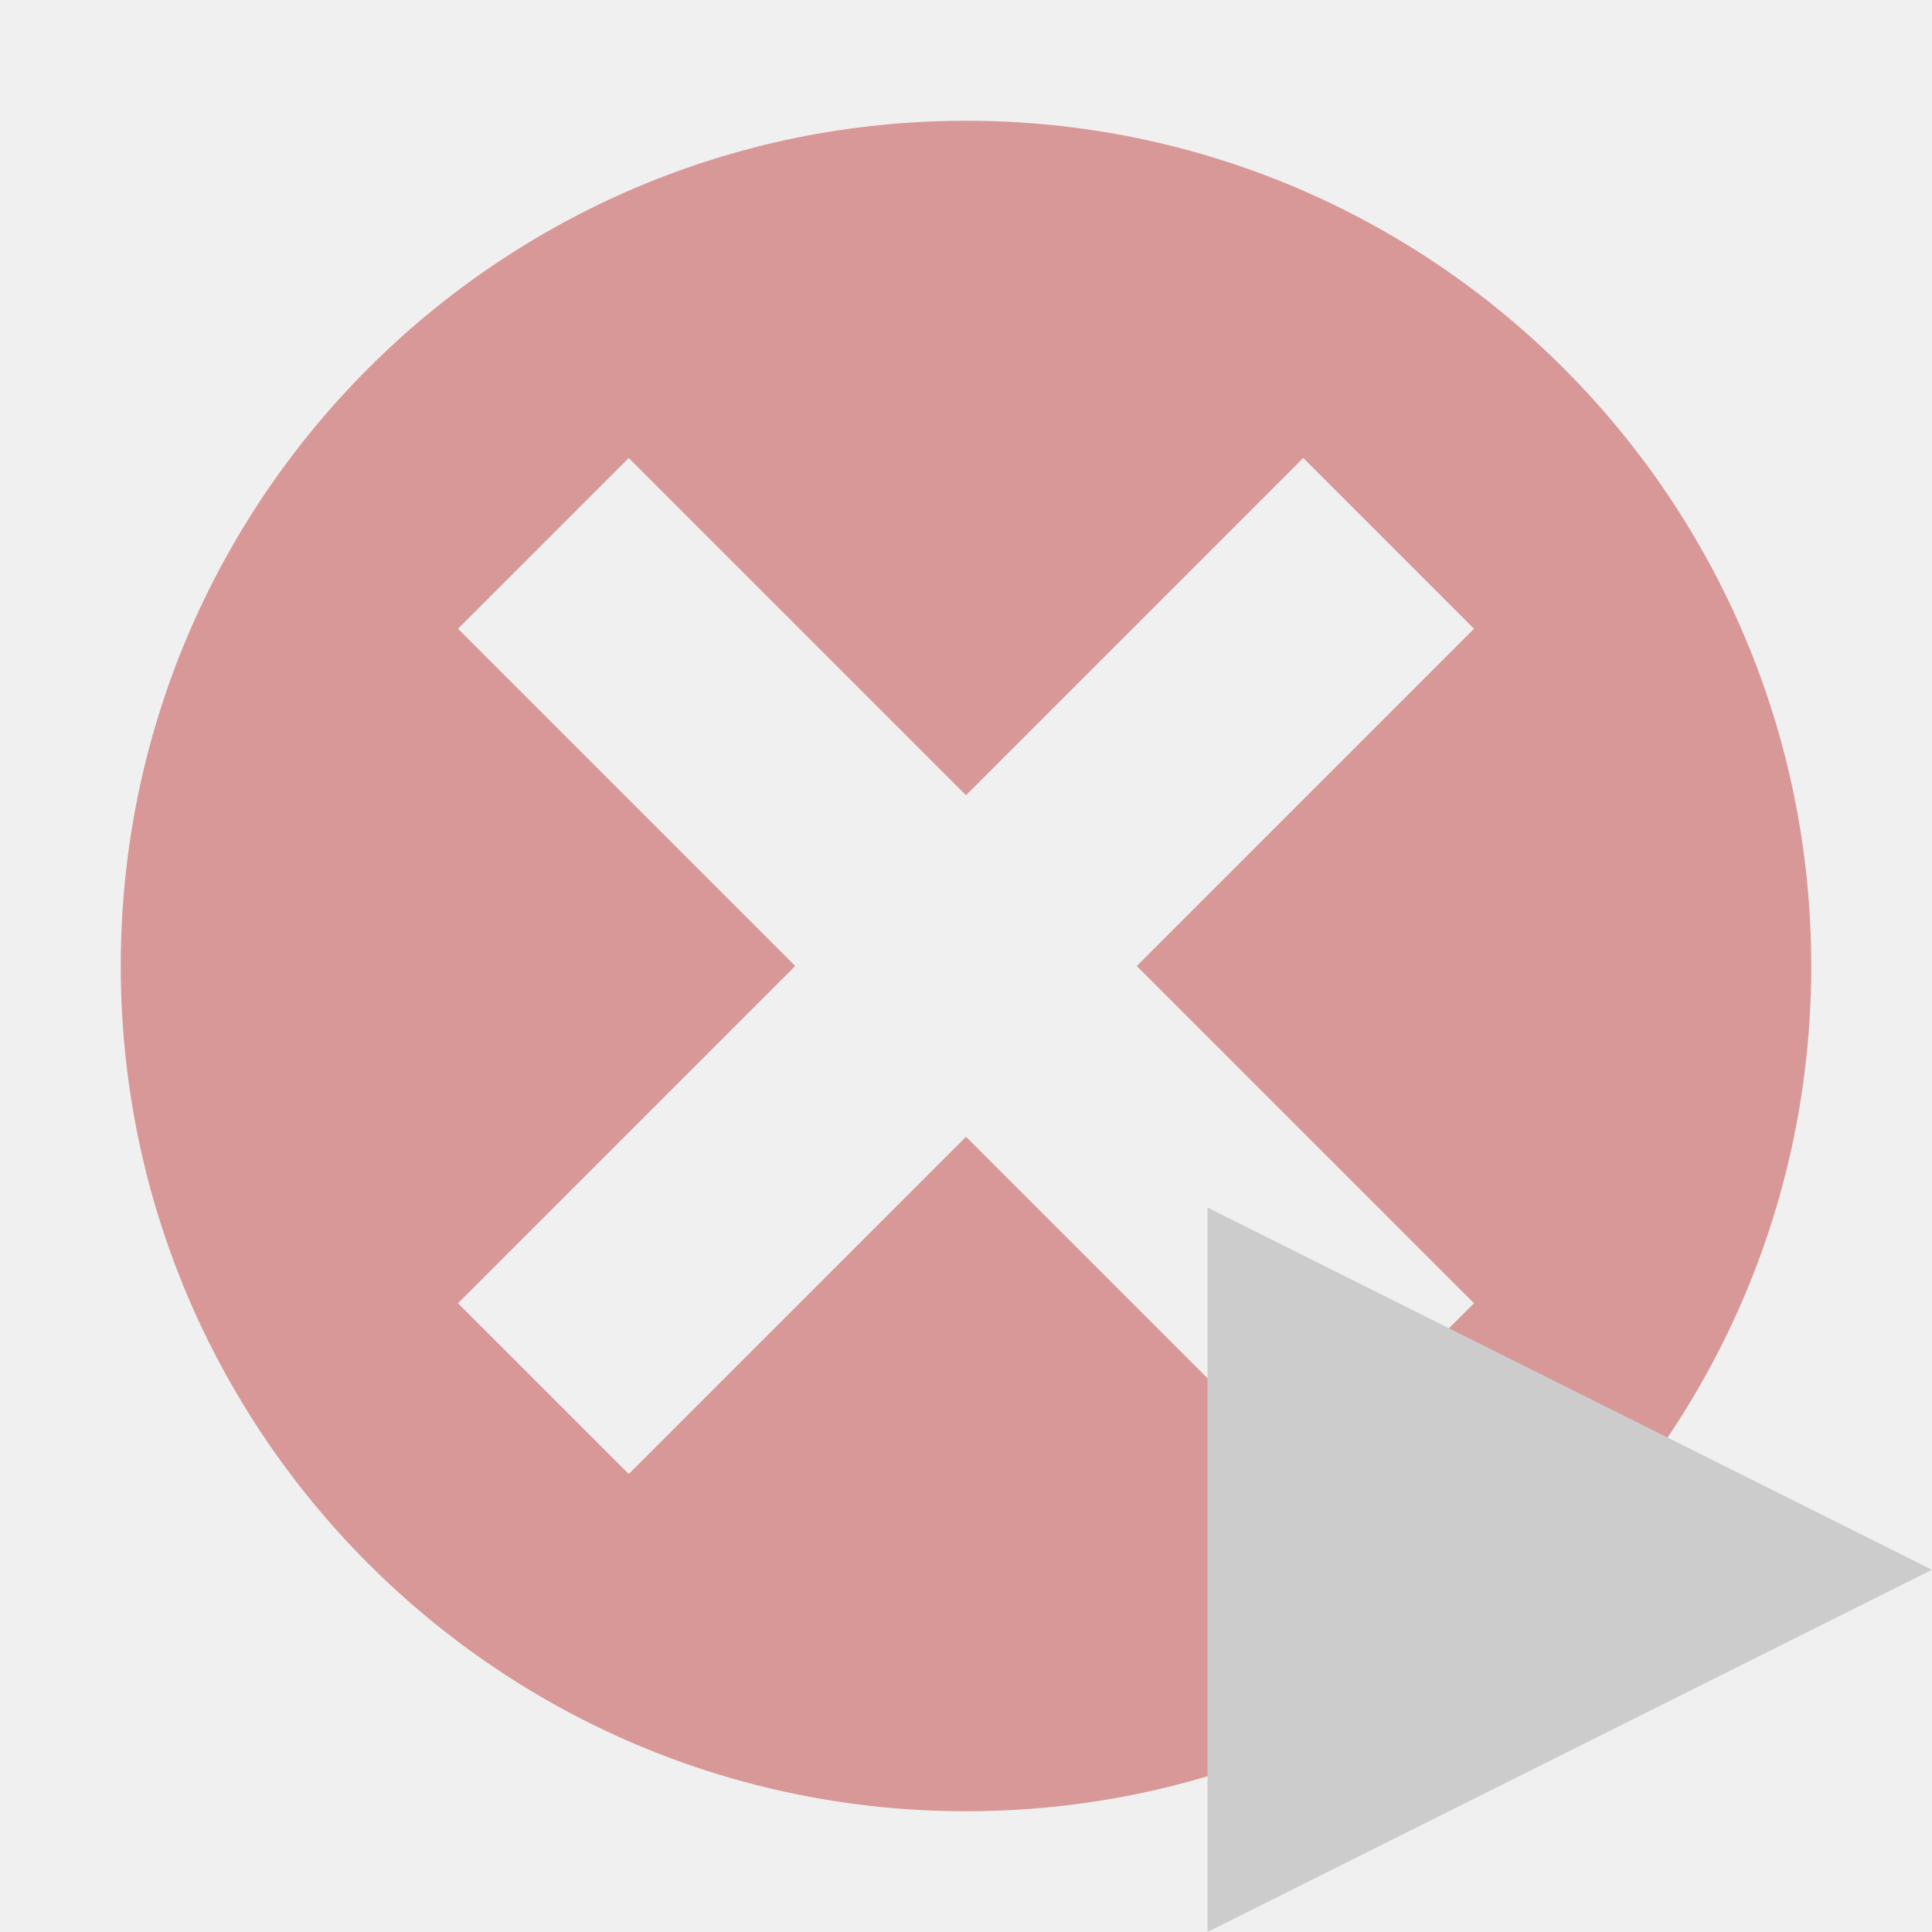
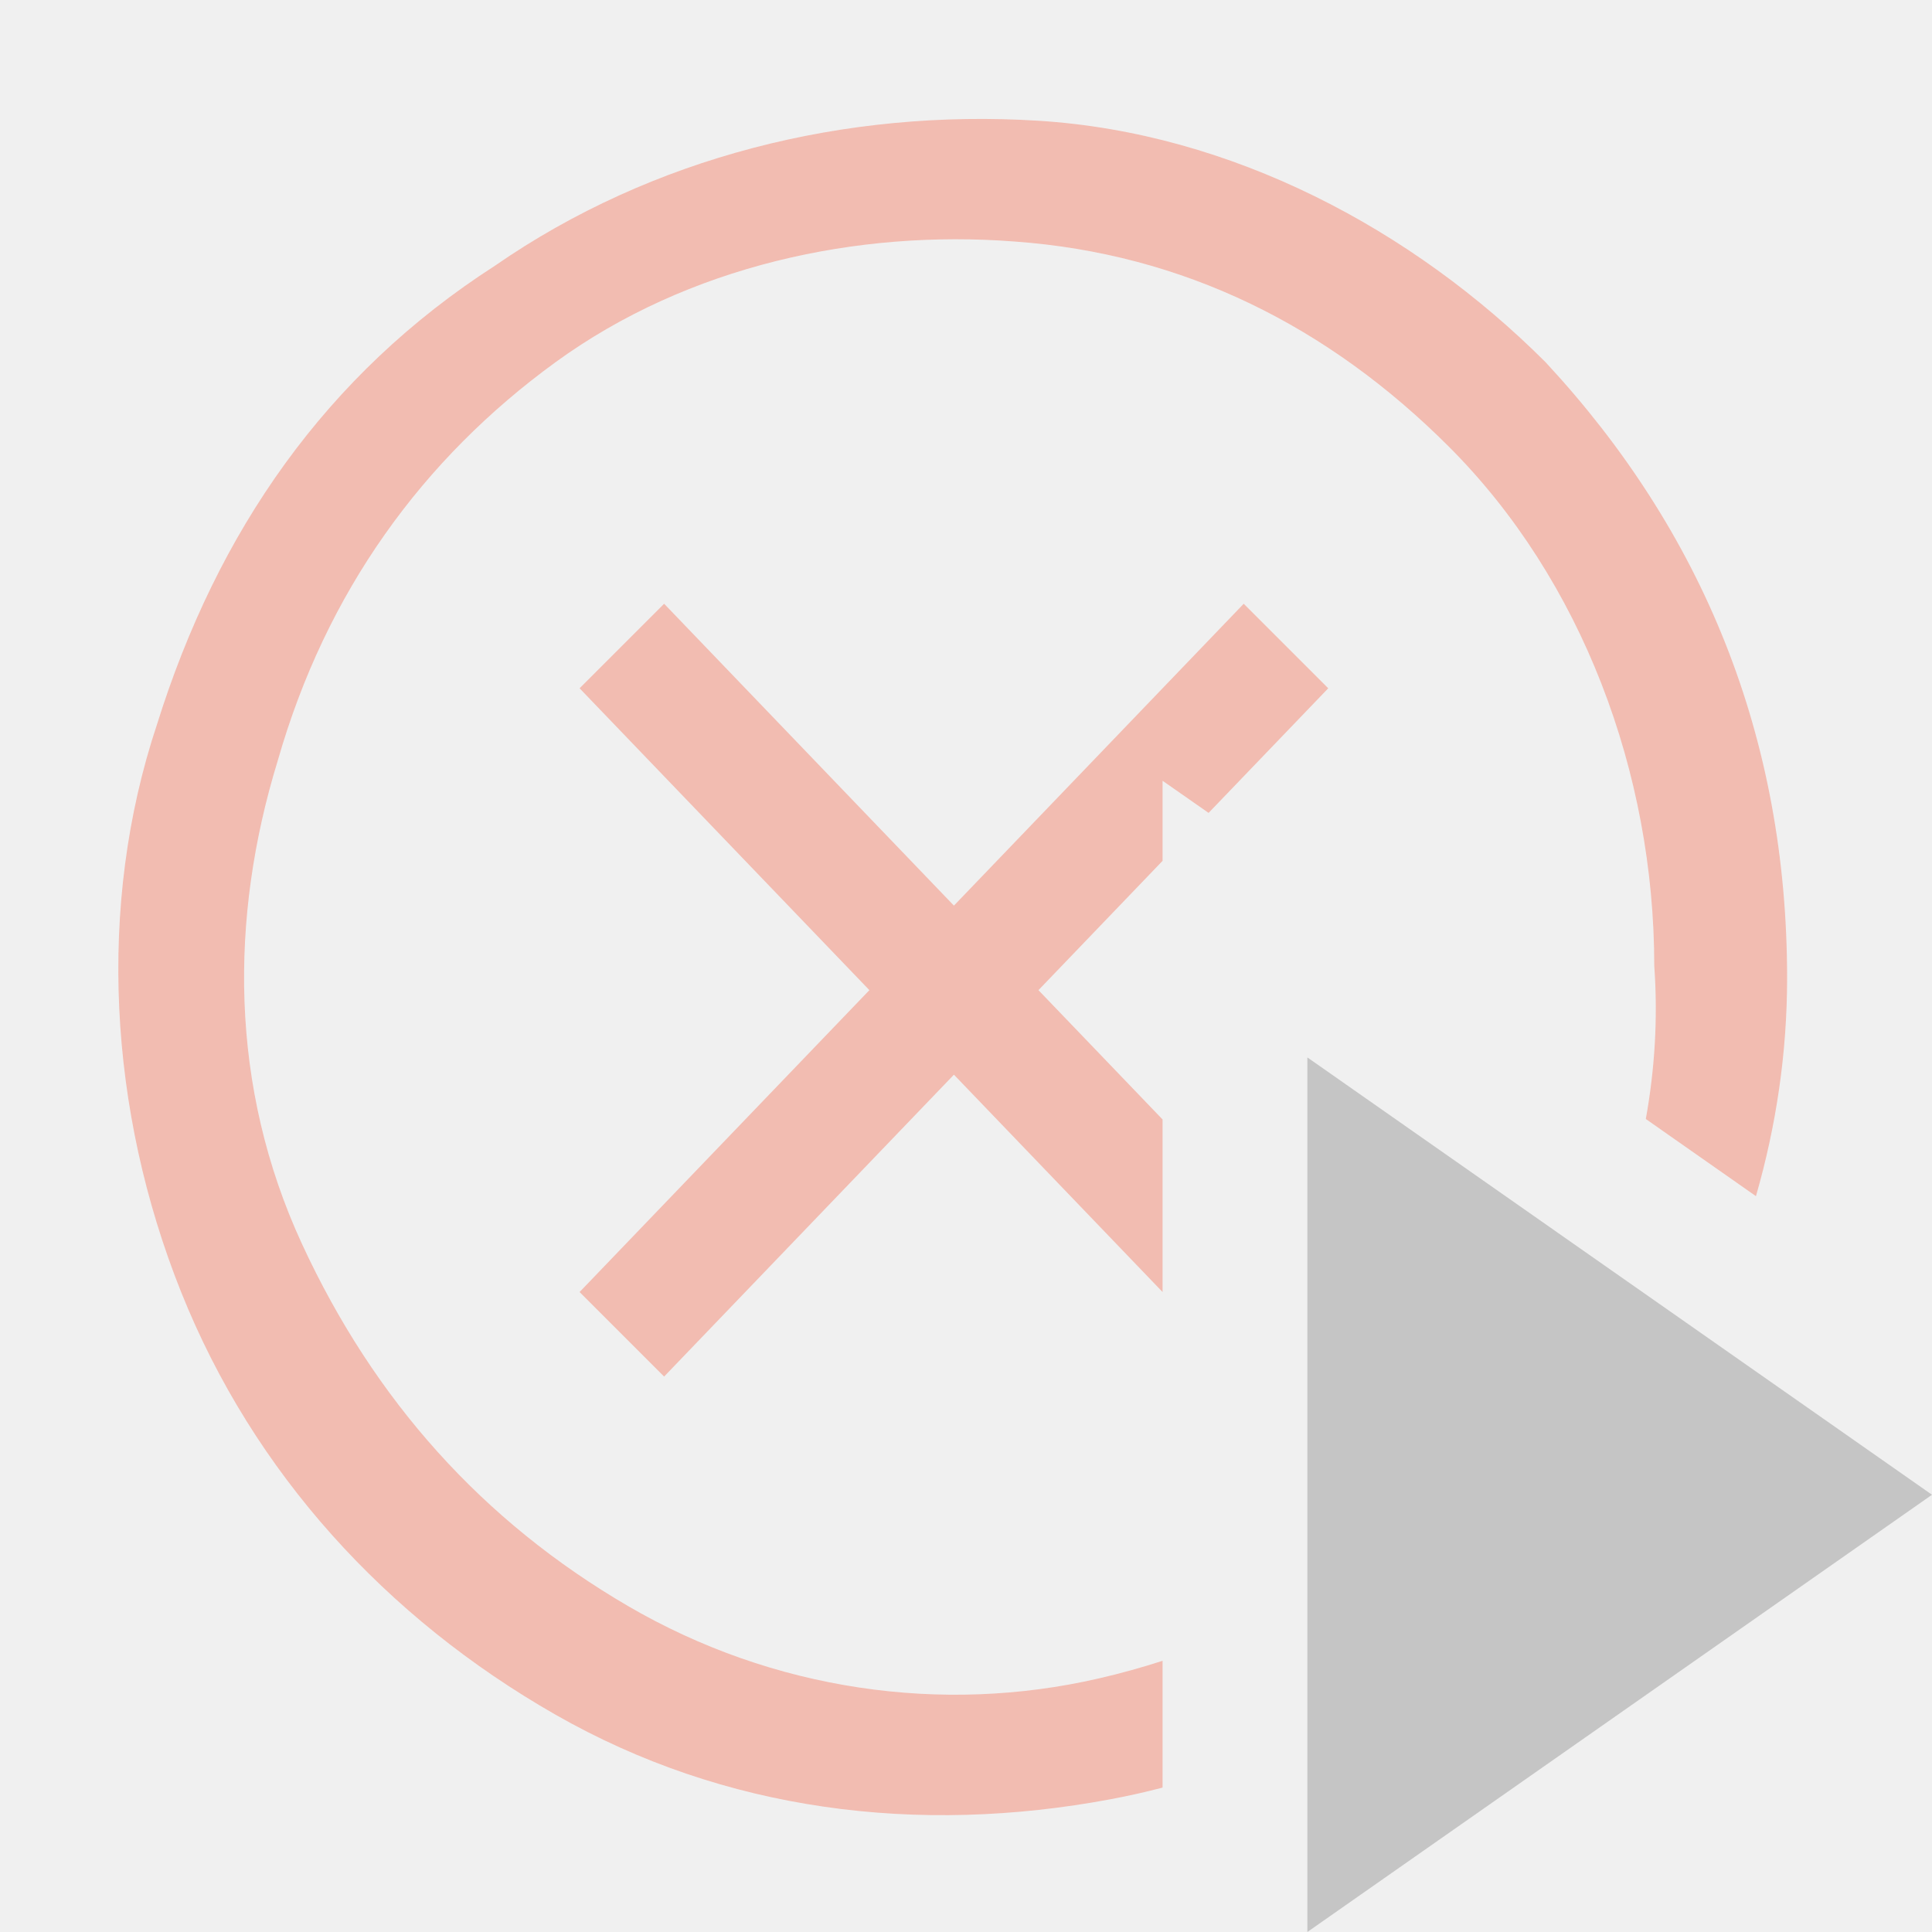
- <svg xmlns="http://www.w3.org/2000/svg" width="16" height="16" viewBox="0 0 16 16">
-   <defs>
-     <mask id="mask" x="0" y="0" width="16" height="16">
-       <circle cx="8" cy="8" r="7" style="fill: white;" />
-       <path d="M4.5,4.5 L11.5,11.5 M4.5,11.5 L11.5,4.5" style="stroke: black; stroke-width: 2px;" />
-     </mask>
-   </defs>
-   <rect x="0" y="0" width="16" height="16" style="fill: #c04040; opacity: 0.5; mask: url(#mask);" />
-   <path d="M10,13 L10,10 L16,13 L10,16 X" style="fill: #cccccc;" />
+ <svg xmlns="http://www.w3.org/2000/svg" width="16" height="16" viewBox="0 0 16 16" fill="none">
+   <path fill-rule="evenodd" clip-rule="evenodd" d="M12.8 3C11.7 1.9 10.2 1.1 8.6 1C7 0.9 5.4 1.3 4.1 2.2C2.7 3.1 1.8 4.4 1.3 6C0.8 7.5 0.9 9.2 1.5 10.7C2.1 12.2 3.2 13.4 4.6 14.2C6 15 7.6 15.2 9.2 14.9C9.344 14.873 9.487 14.841 9.628 14.804V13.754C9.455 13.81 9.278 13.859 9.1 13.9C7.8 14.2 6.4 14 5.2 13.3C4 12.6 3.1 11.6 2.5 10.3C1.9 9 1.9 7.6 2.3 6.3C2.7 4.9 3.5 3.8 4.6 3C5.7 2.2 7.1 1.9 8.4 2C9.8 2.1 11 2.7 12 3.7C13.1 4.8 13.7 6.4 13.7 8C13.731 8.433 13.704 8.856 13.63 9.267L14.542 9.906C14.71 9.323 14.8 8.719 14.8 8.1C14.8 6.1 14.1 4.4 12.8 3ZM10.009 6.732L11 5.7L10.3 5L7.9 7.5L5.5 5L4.8 5.7L7.2 8.2L4.8 10.7L5.5 11.4L7.9 8.9L9.628 10.7V9.271L8.6 8.2L9.628 7.129V6.466L10.009 6.732Z" fill="#F48771" opacity="0.5" />
+   <path fill-rule="evenodd" clip-rule="evenodd" d="M10.827 8.757V16L16 12.379L10.827 8.757Z" fill="#C5C5C5" />
</svg>
